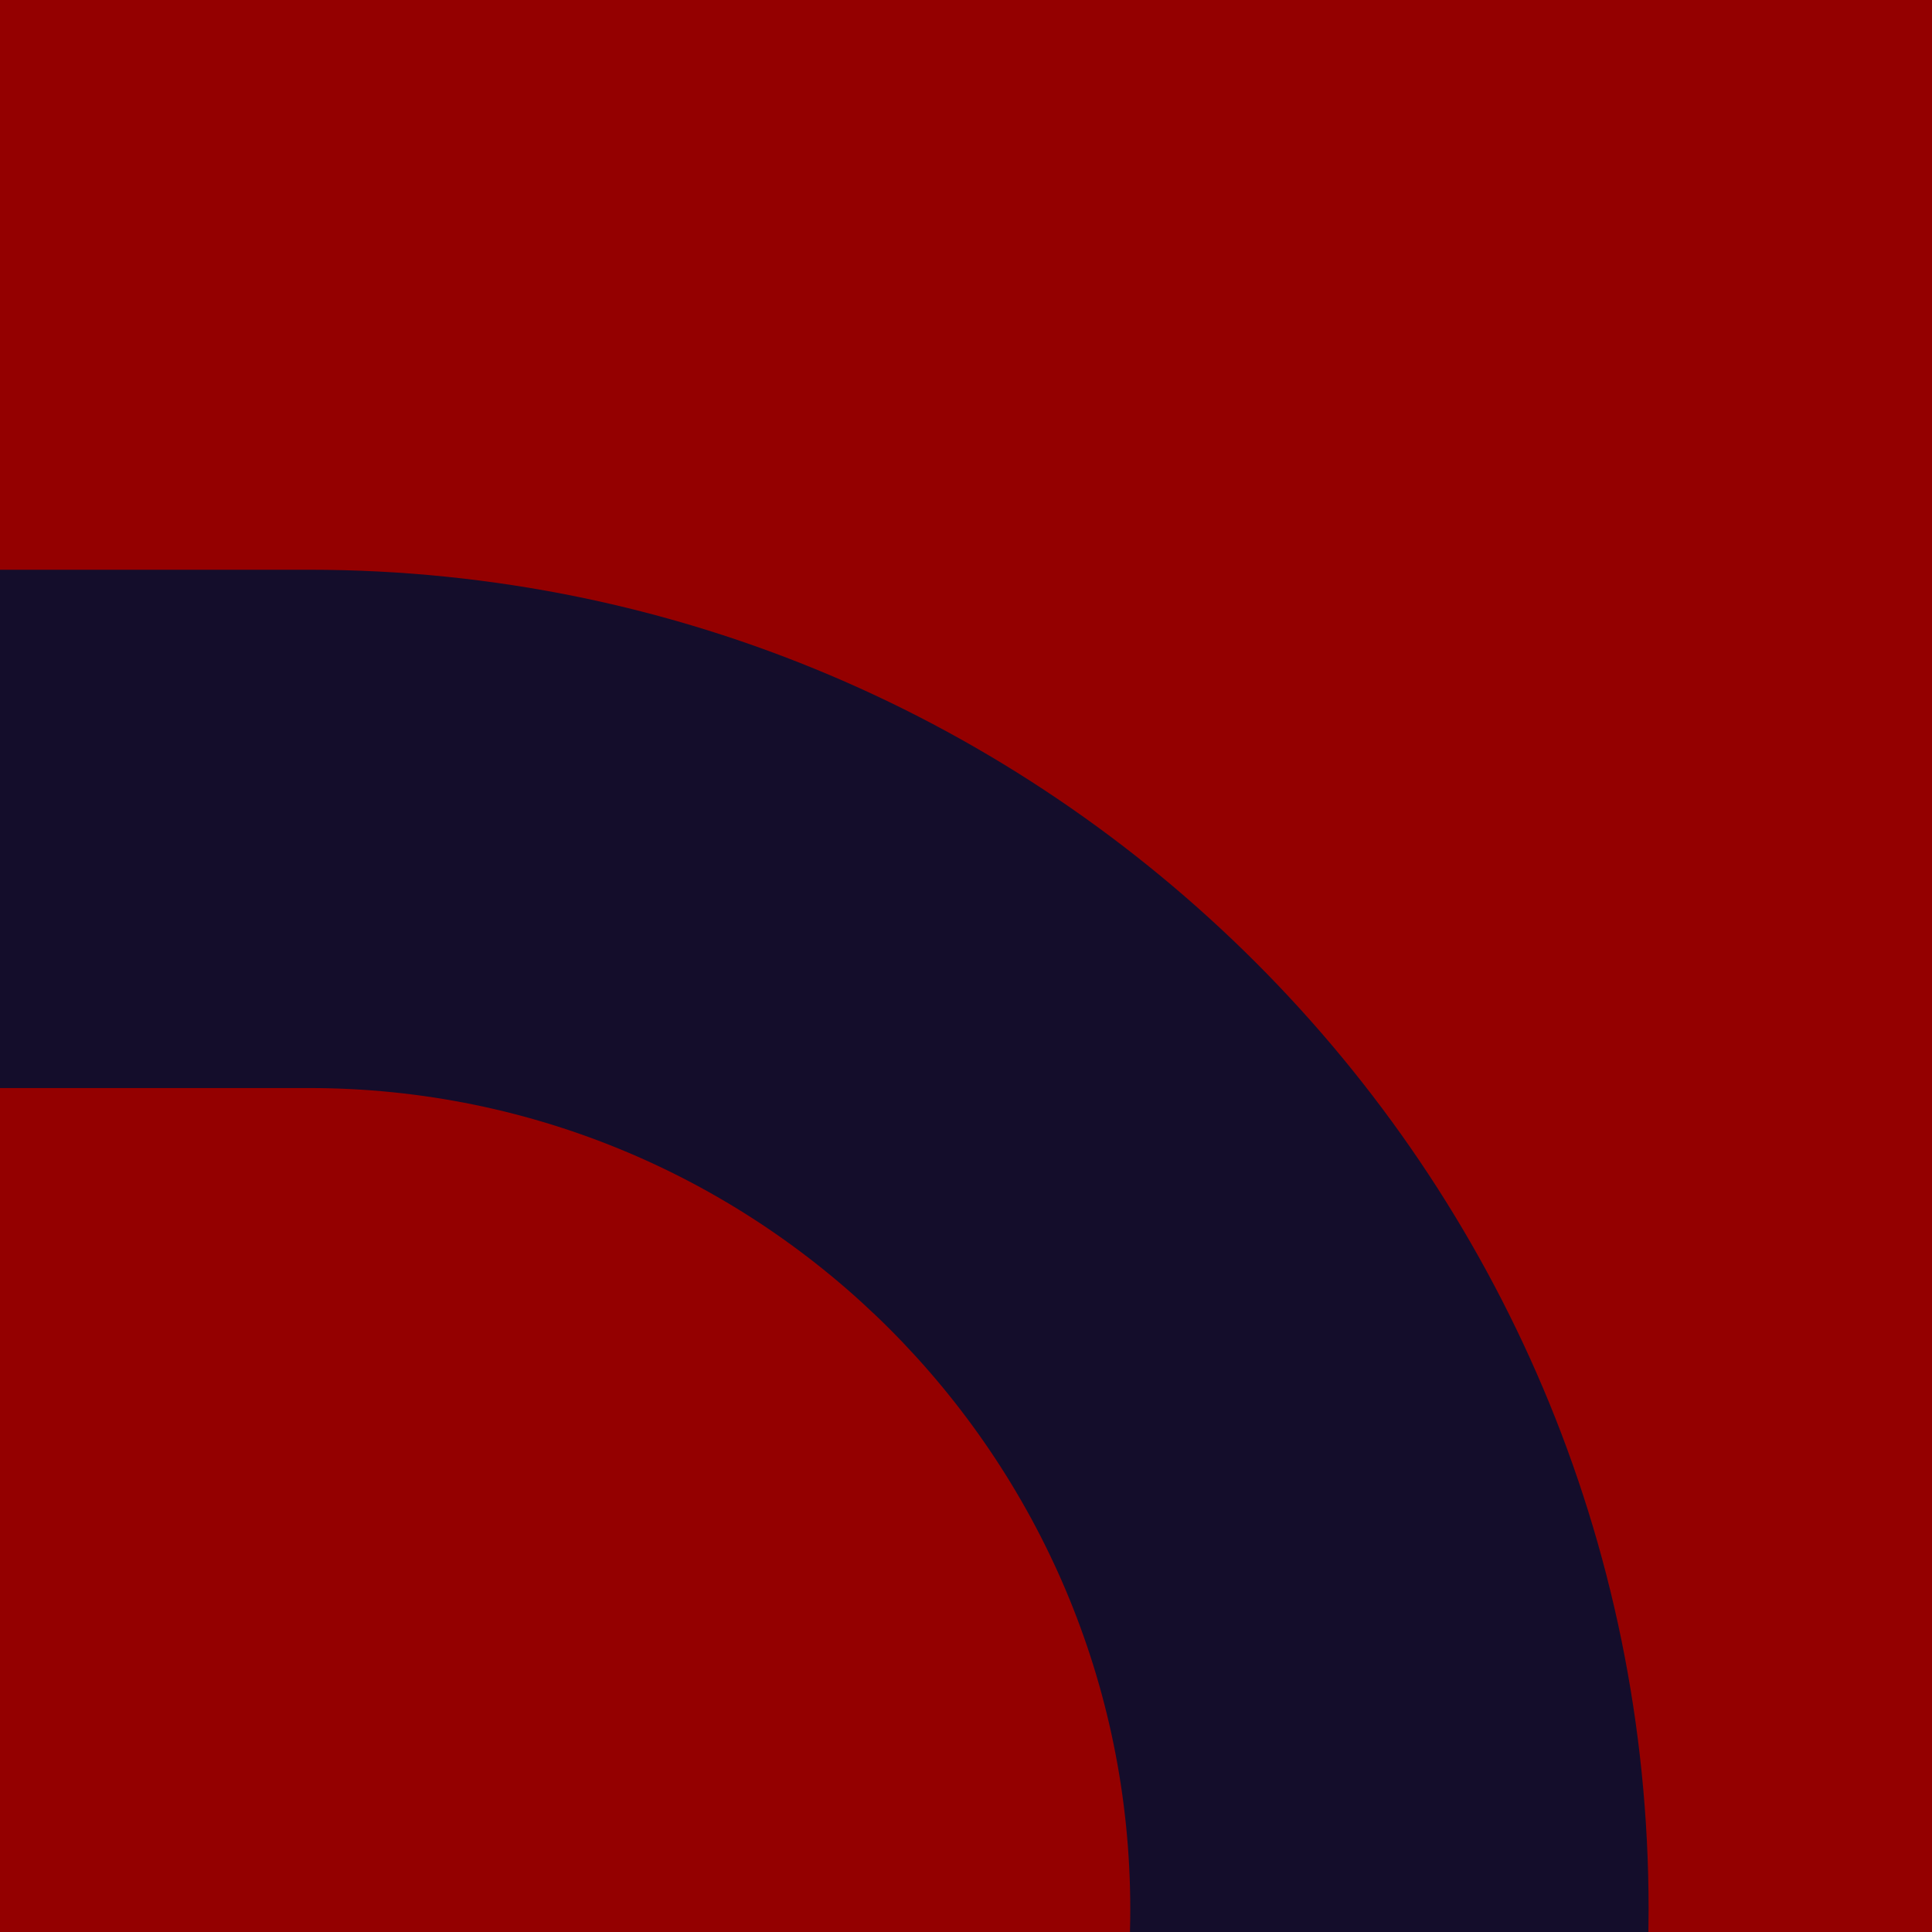
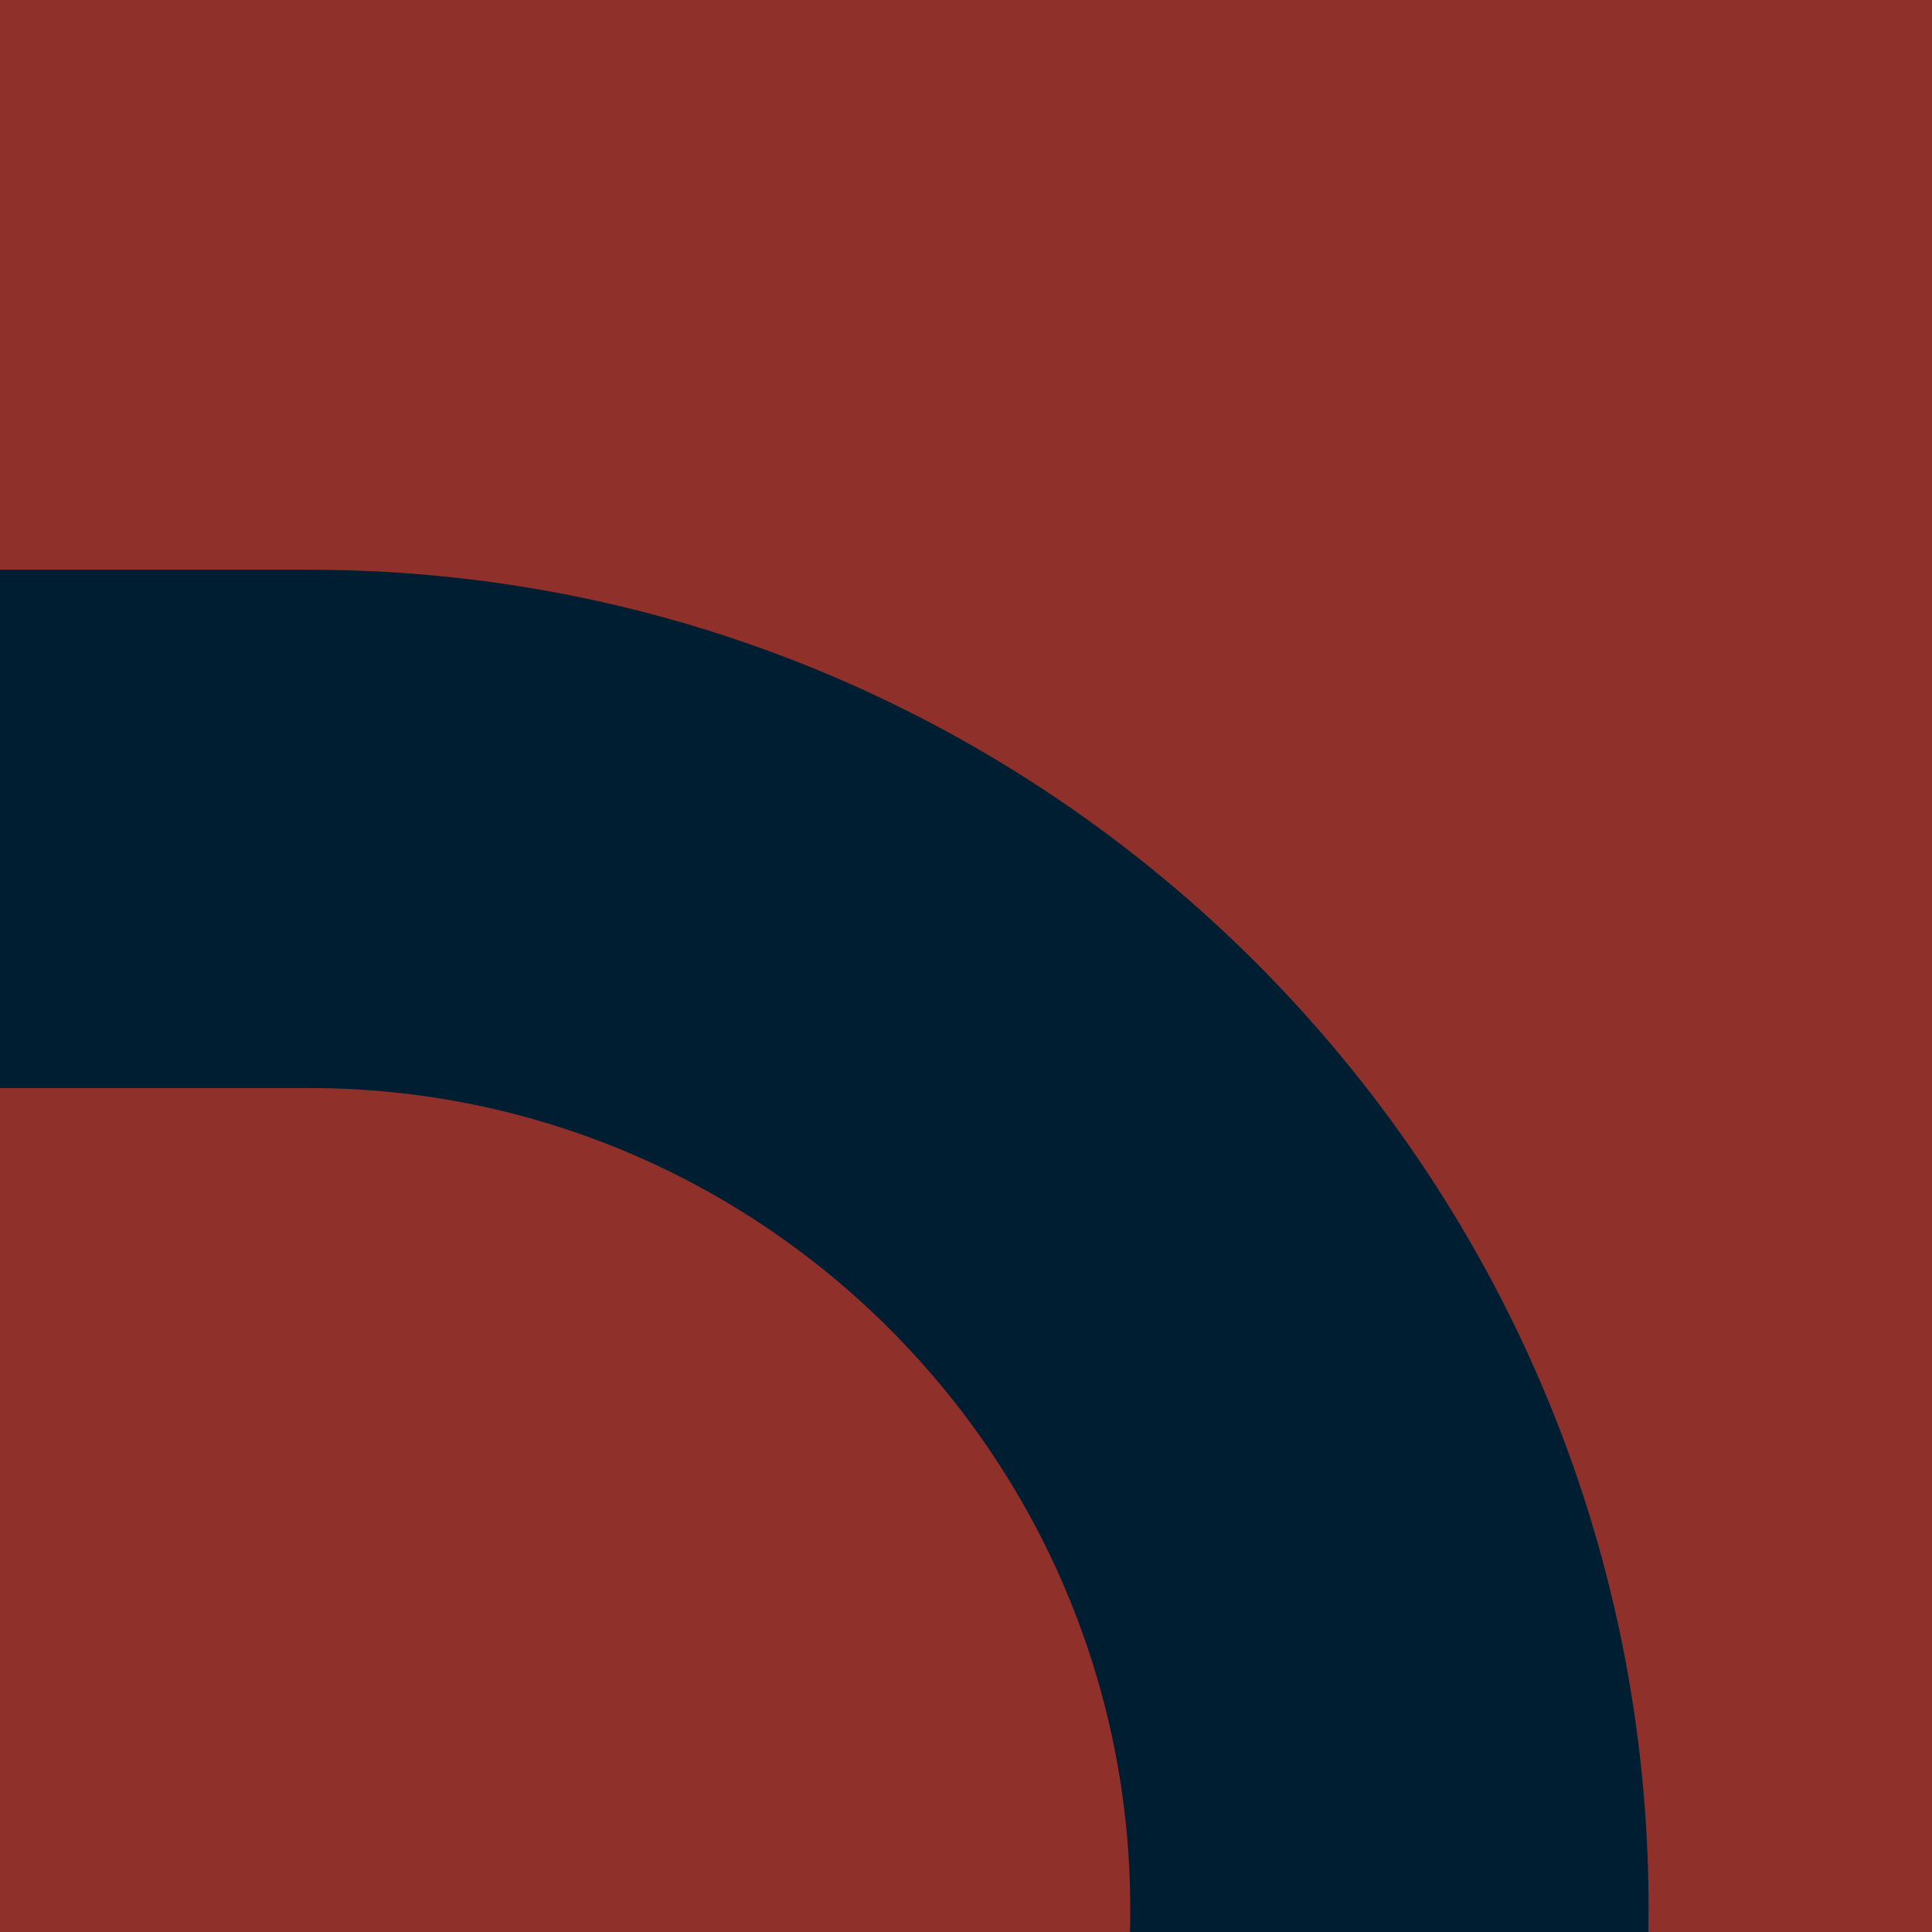
<svg xmlns="http://www.w3.org/2000/svg" viewBox="0 0 1080 1080">
  <defs>
-     <style>.cls-1{fill:#940000;}.cls-2{fill:#140d2b;}</style>
+     <style>.cls-1{fill:#8f302b;}.cls-2{fill:#001e32;}</style>
  </defs>
  <g id="Layer_2" data-name="Layer 2">
    <rect class="cls-1" width="1080" height="1080" />
  </g>
  <g id="Layer_1" data-name="Layer 1">
    <path class="cls-2" d="M172.77,318.49H0V608.22H172.77c253.14,0,459.06,205.93,459.06,459.06,0,4.25-.07,8.49-.18,12.72H921.46c.07-4.23.12-8.47.12-12.72C921.58,654.4,585.65,318.49,172.77,318.49Z" />
  </g>
</svg>
